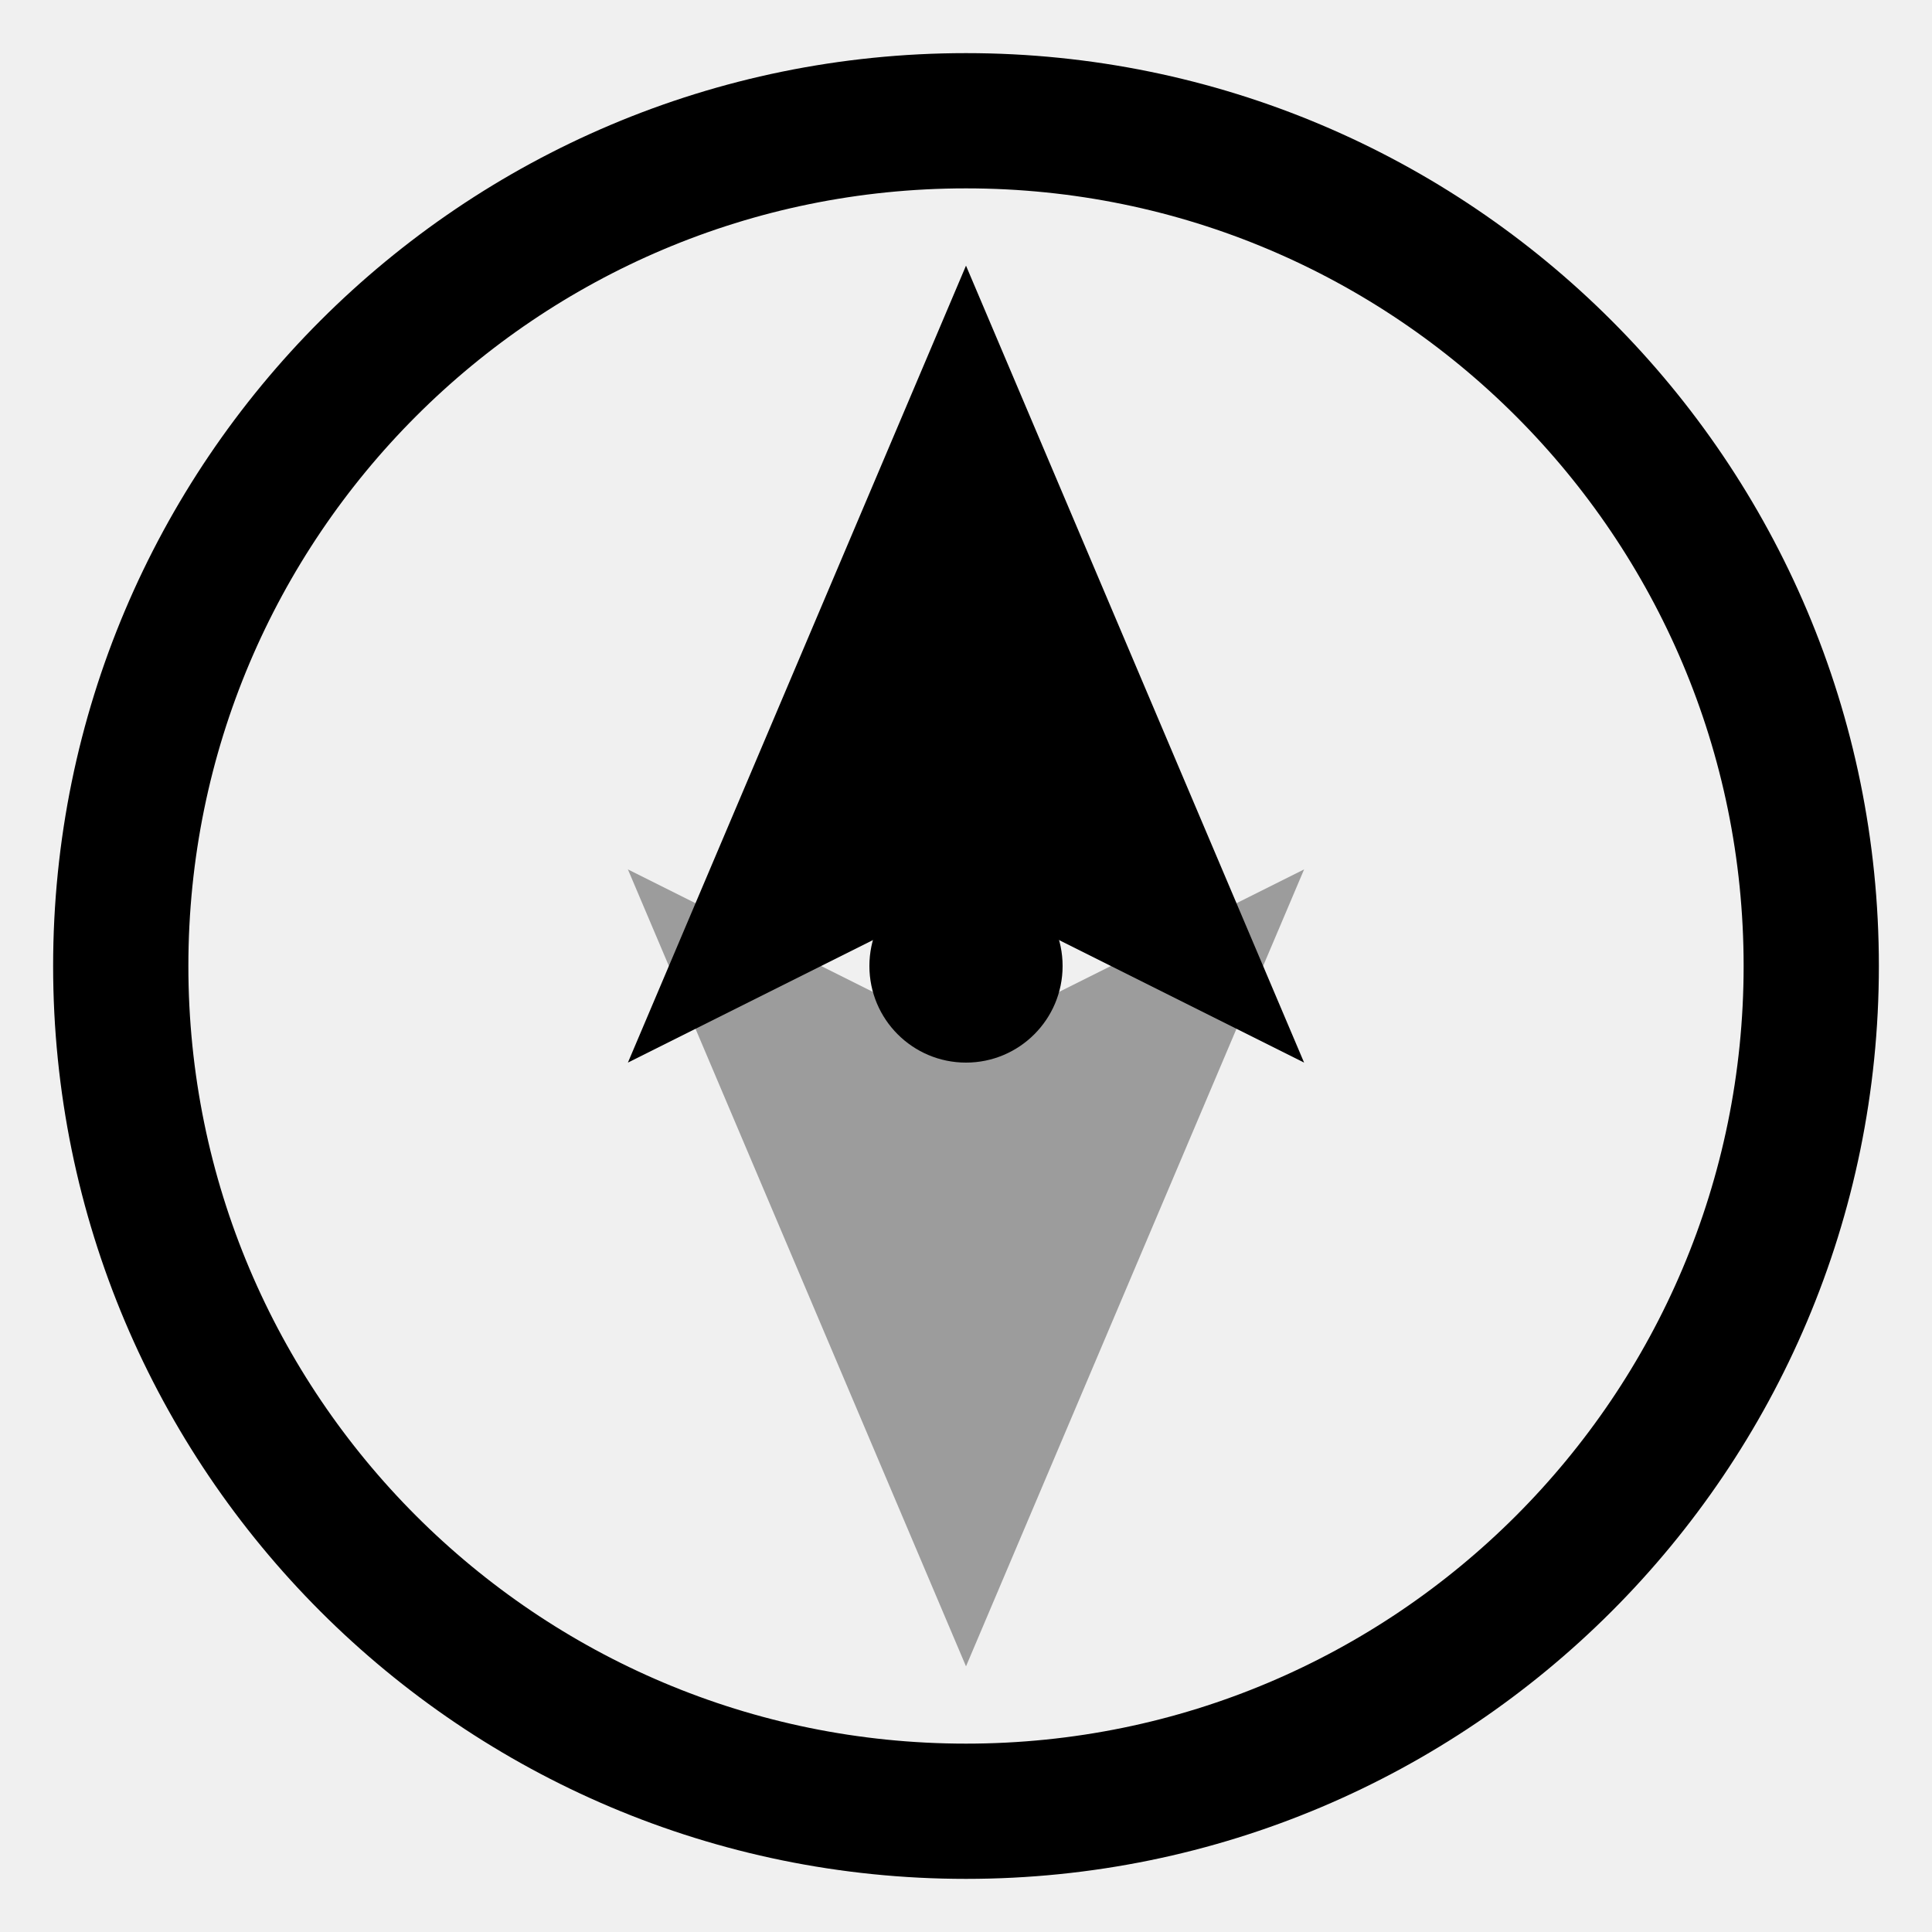
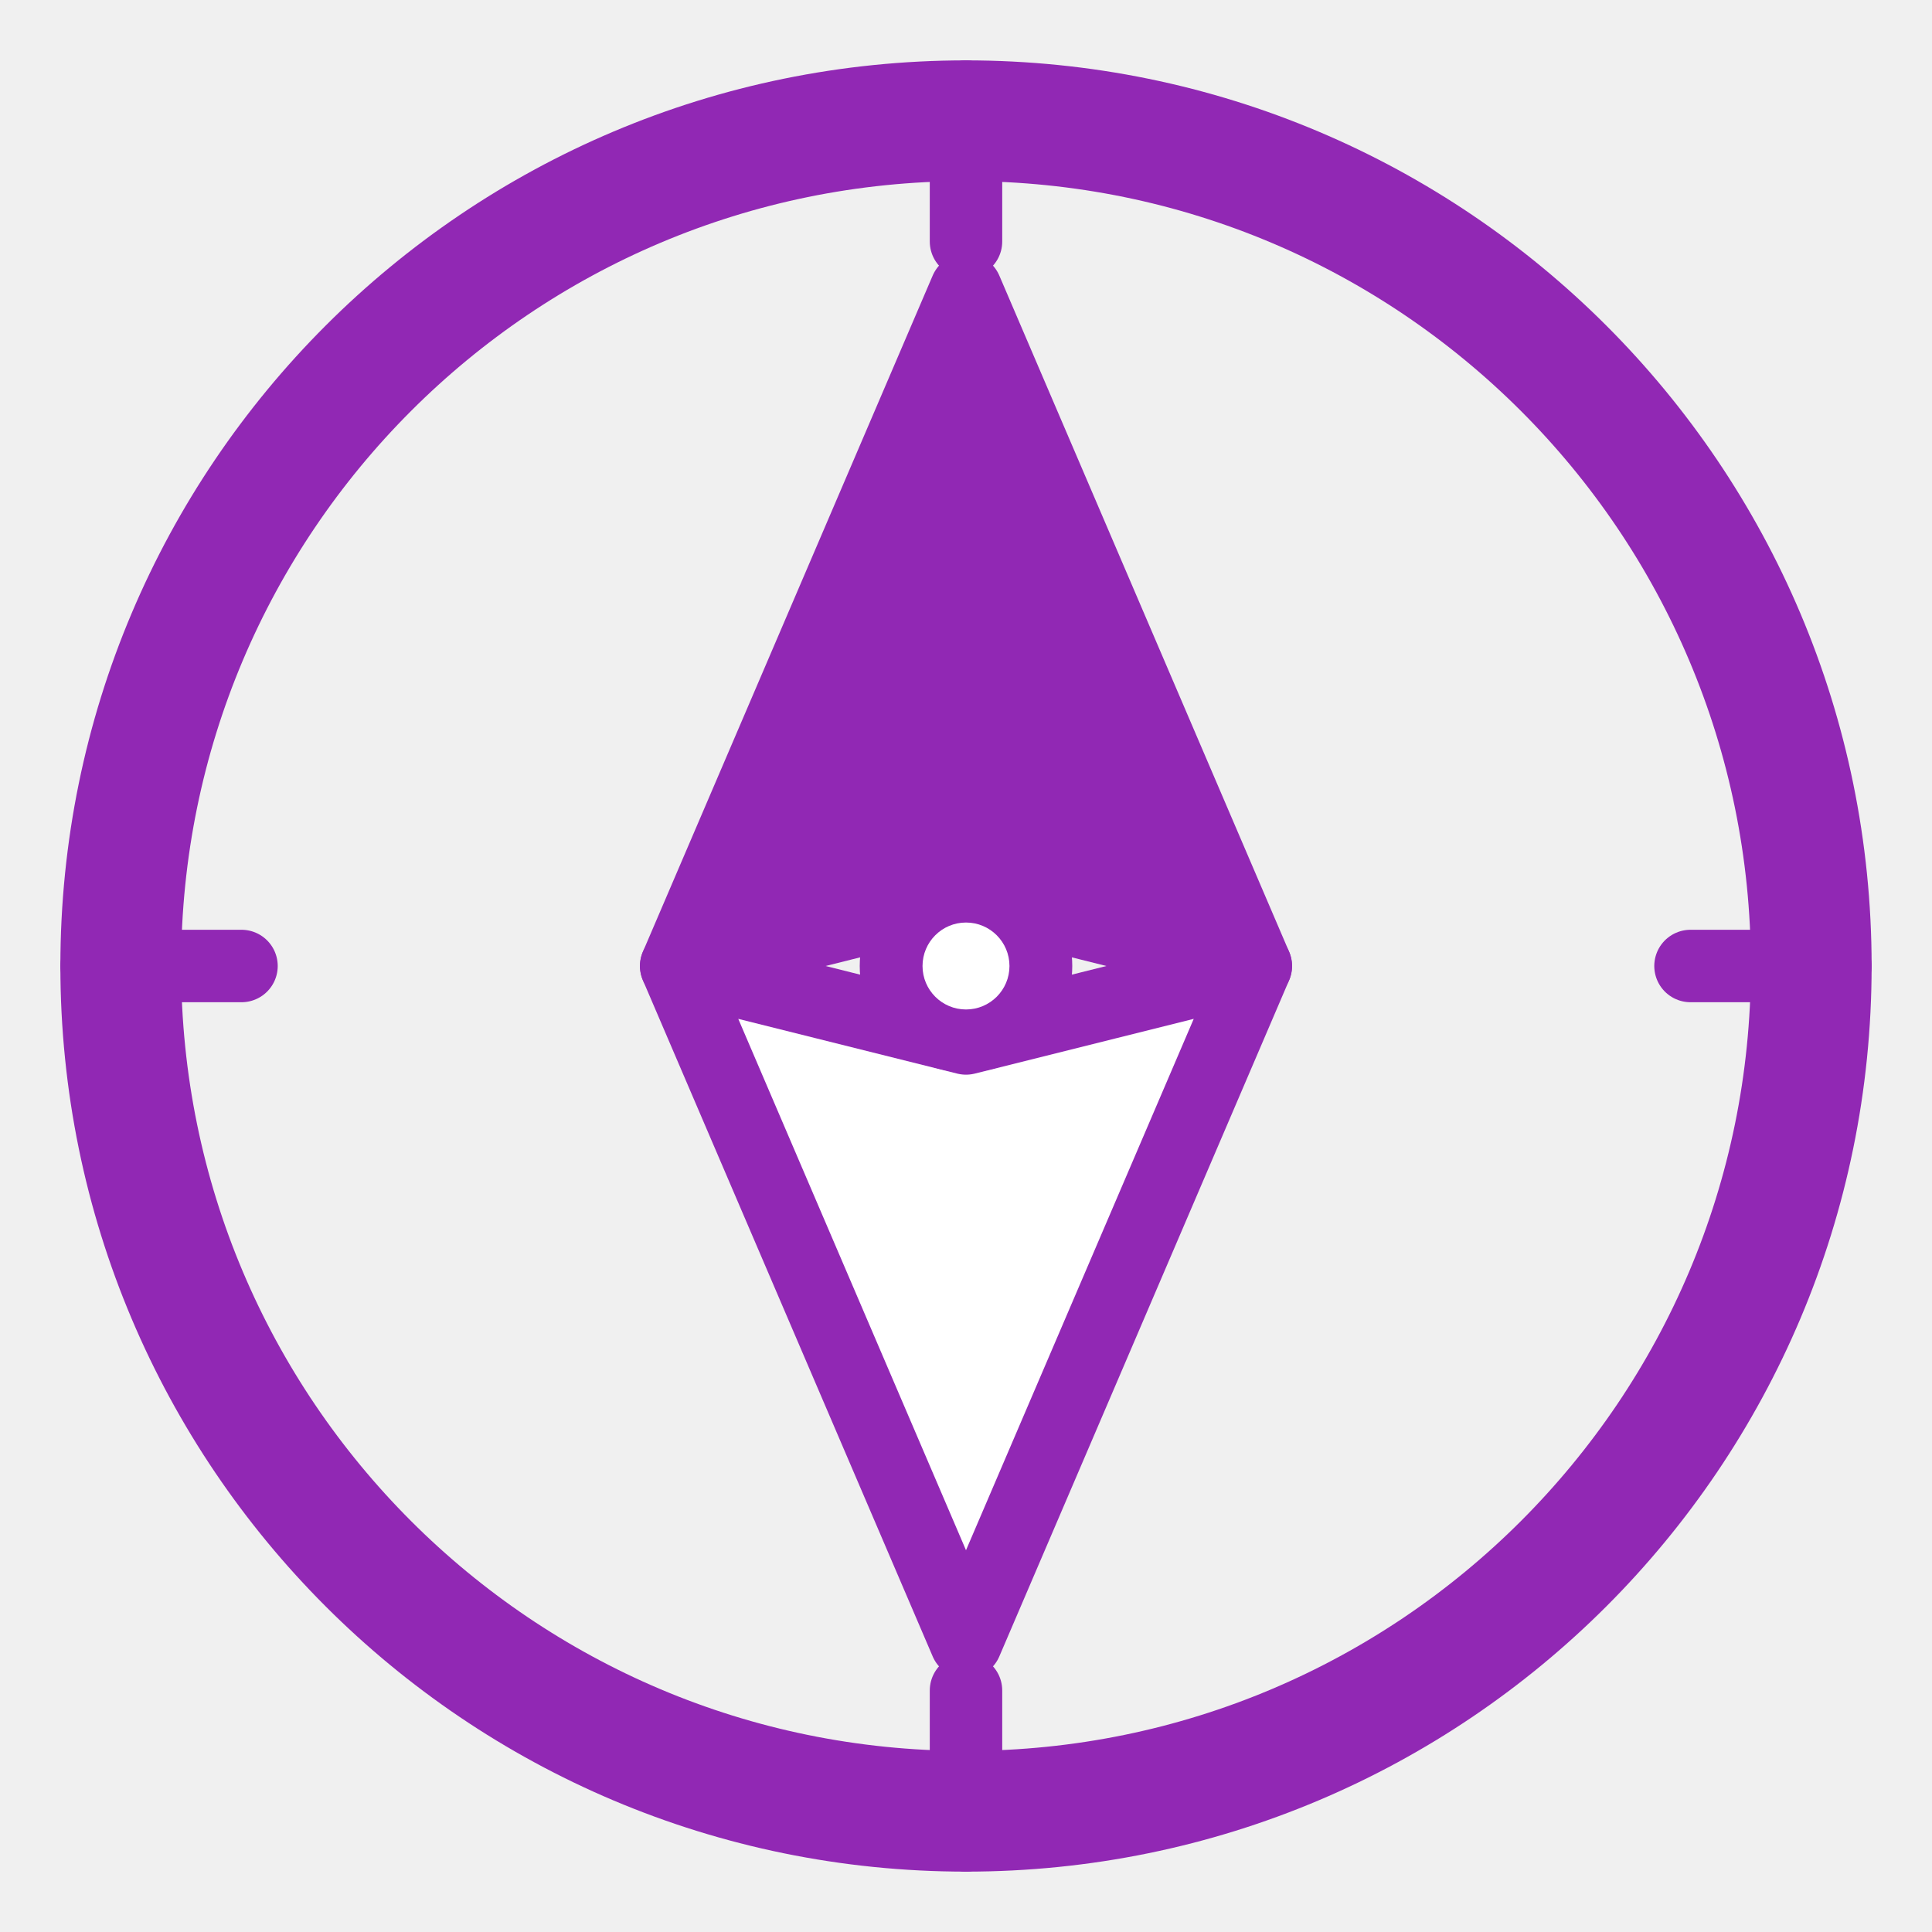
<svg xmlns="http://www.w3.org/2000/svg" viewBox="0 0 40 40" fill="none">
-   <circle cx="20" cy="20" r="17.5" stroke="currentColor" stroke-width="2.8" />
-   <path d="M20 5.5 L27 22 L20 18.5 L13 22 Z" fill="currentColor" />
-   <path d="M20 34.5 L13 18 L20 21.5 L27 18 Z" fill="currentColor" fill-opacity="0.35" />
-   <circle cx="20" cy="20" r="2" fill="currentColor" />
+   <circle cx="20" cy="20" r="17.5" stroke="#9128b4" stroke-width="2.5" />
+   <g stroke="#9128b4" stroke-width="1.5" stroke-linecap="round">
+     <line x1="20" y1="2" x2="20" y2="5" />
+     <line x1="20" y1="35" x2="20" y2="38" />
+     <line x1="2" y1="20" x2="5" y2="20" />
+     <line x1="35" y1="20" x2="38" y2="20" />
+   </g>
+   <path d="M20 34 L14 20 L20 21.5 L26 20 Z" fill="#ffffff" stroke="#9128b4" stroke-width="1.5" stroke-linejoin="round" />
+   <path d="M20 6 L26 20 L20 18.5 L14 20 Z" fill="#9128b4" stroke="#9128b4" stroke-width="1.5" stroke-linejoin="round" />
+   <circle cx="20" cy="20" r="2.2" fill="#9128b4" />
+   <circle cx="20" cy="20" r="0.9" fill="#ffffff" />
</svg>
